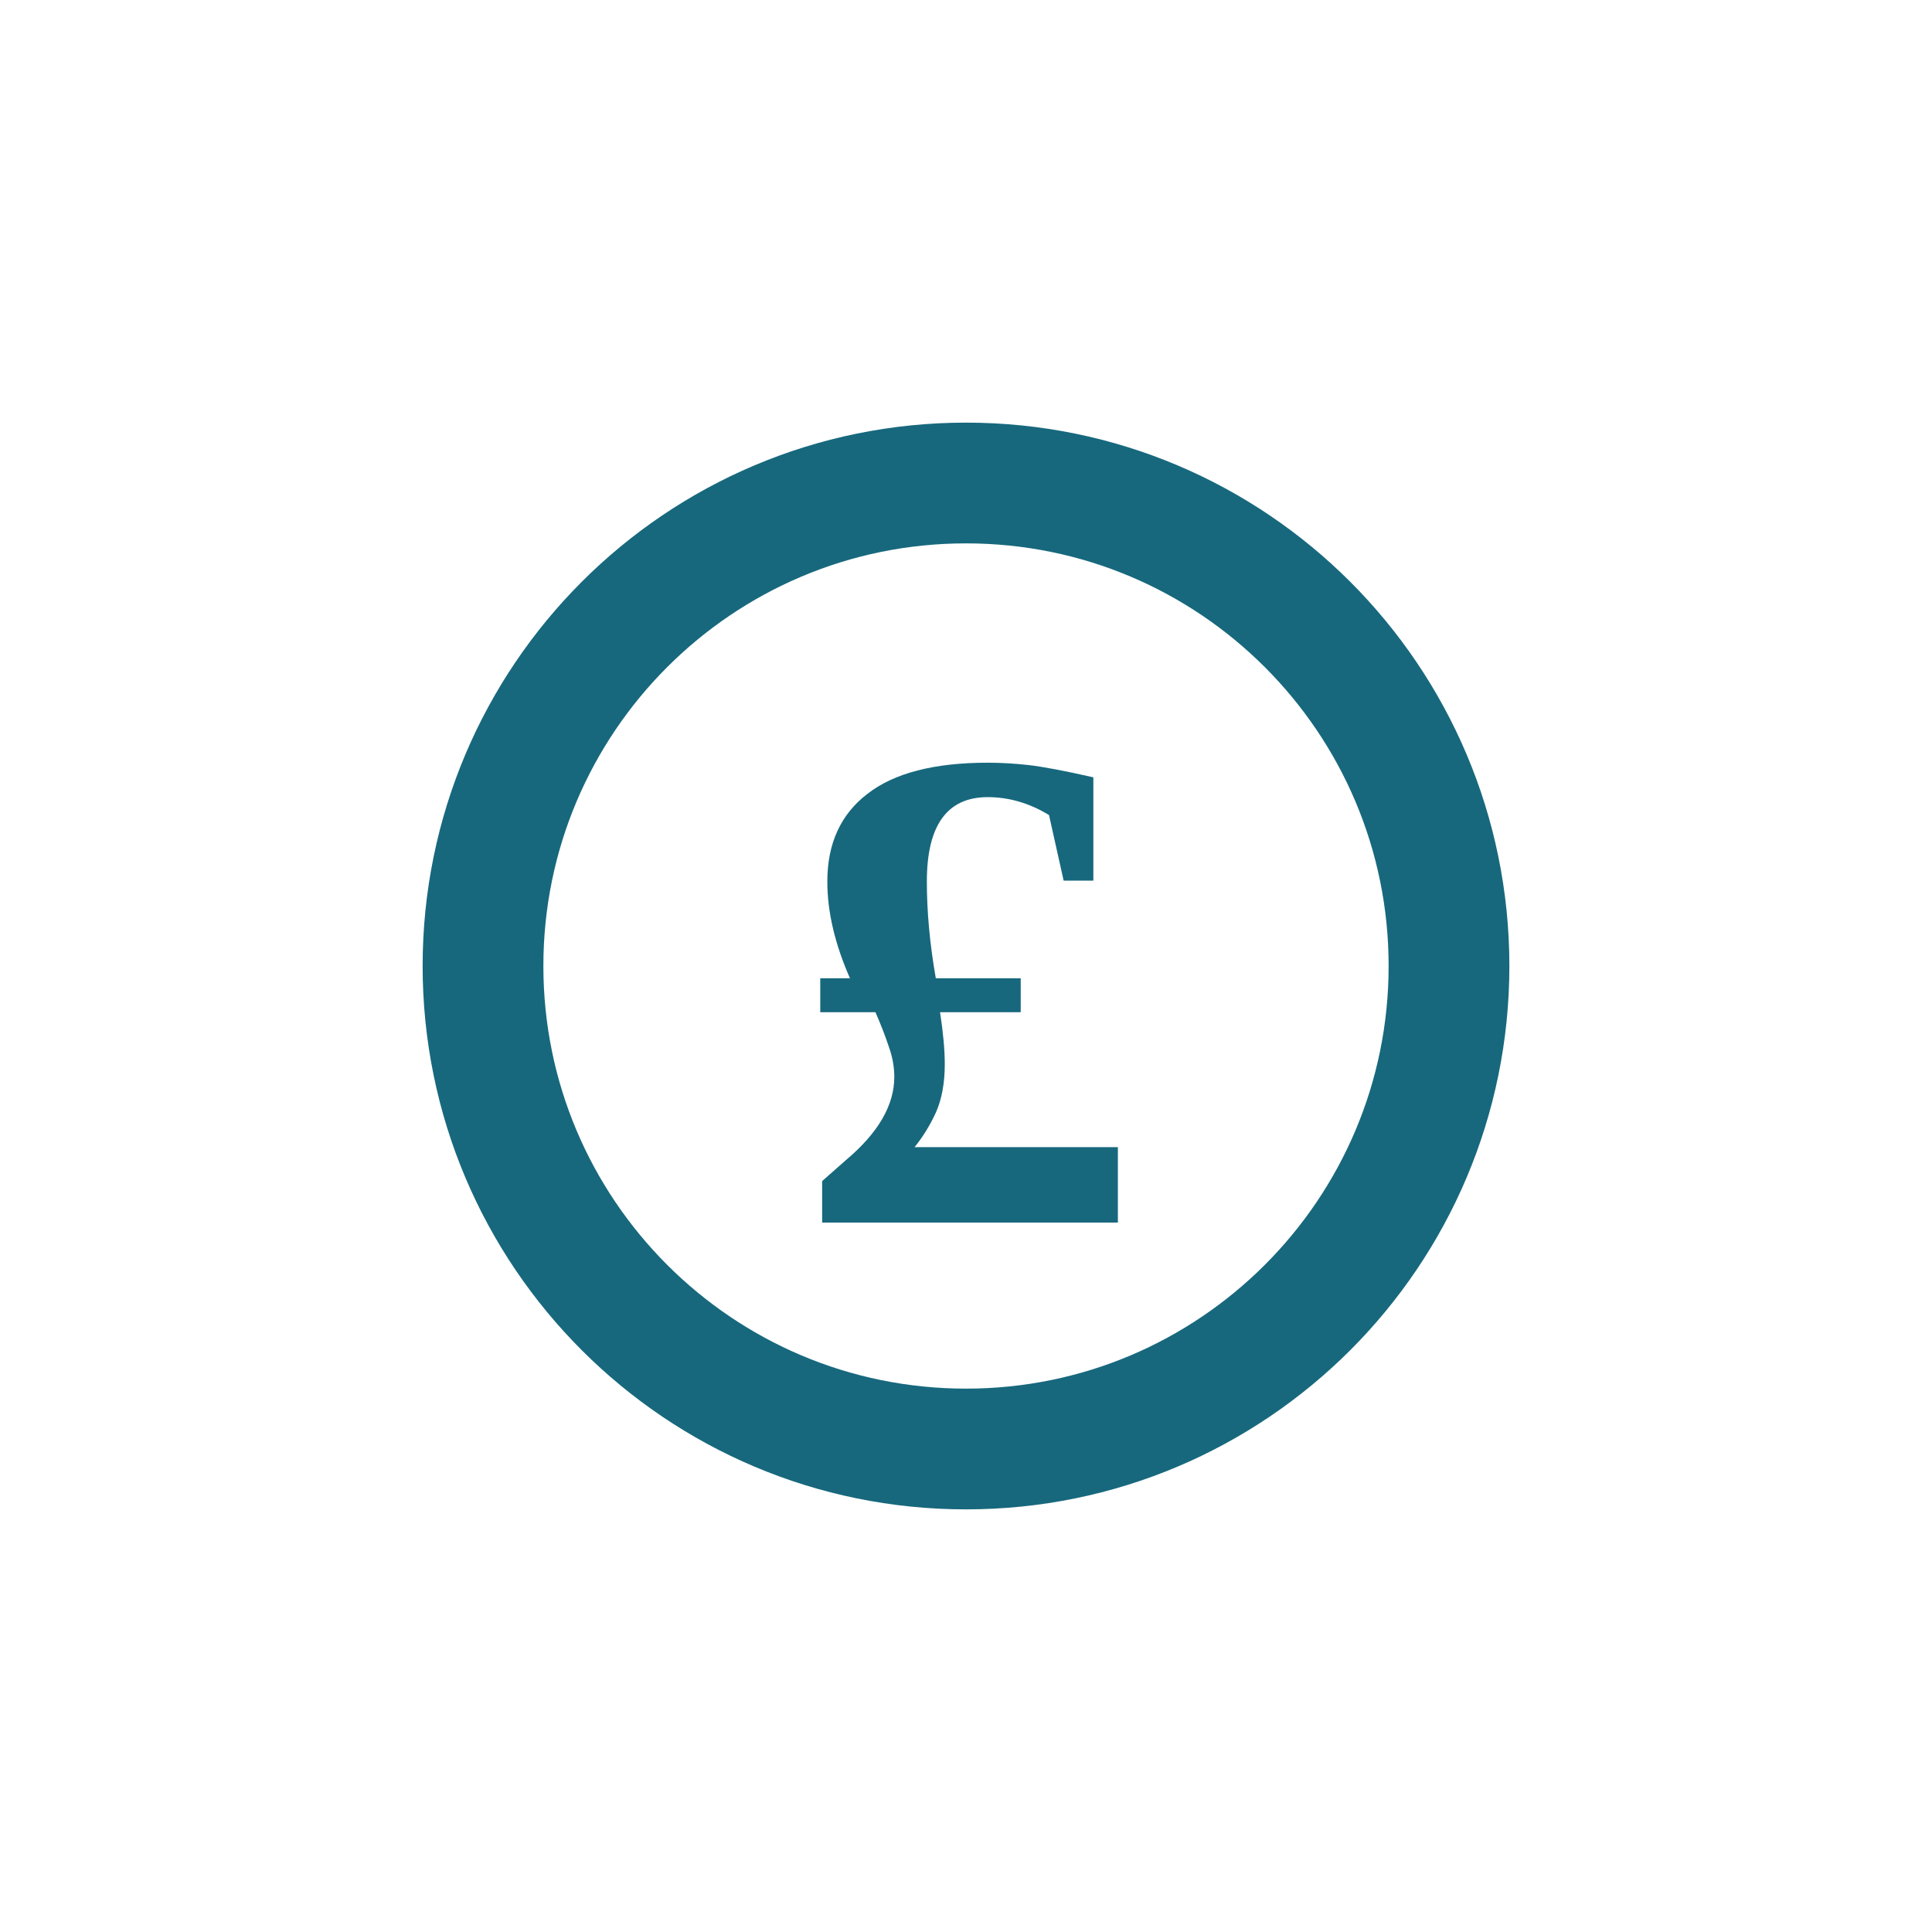
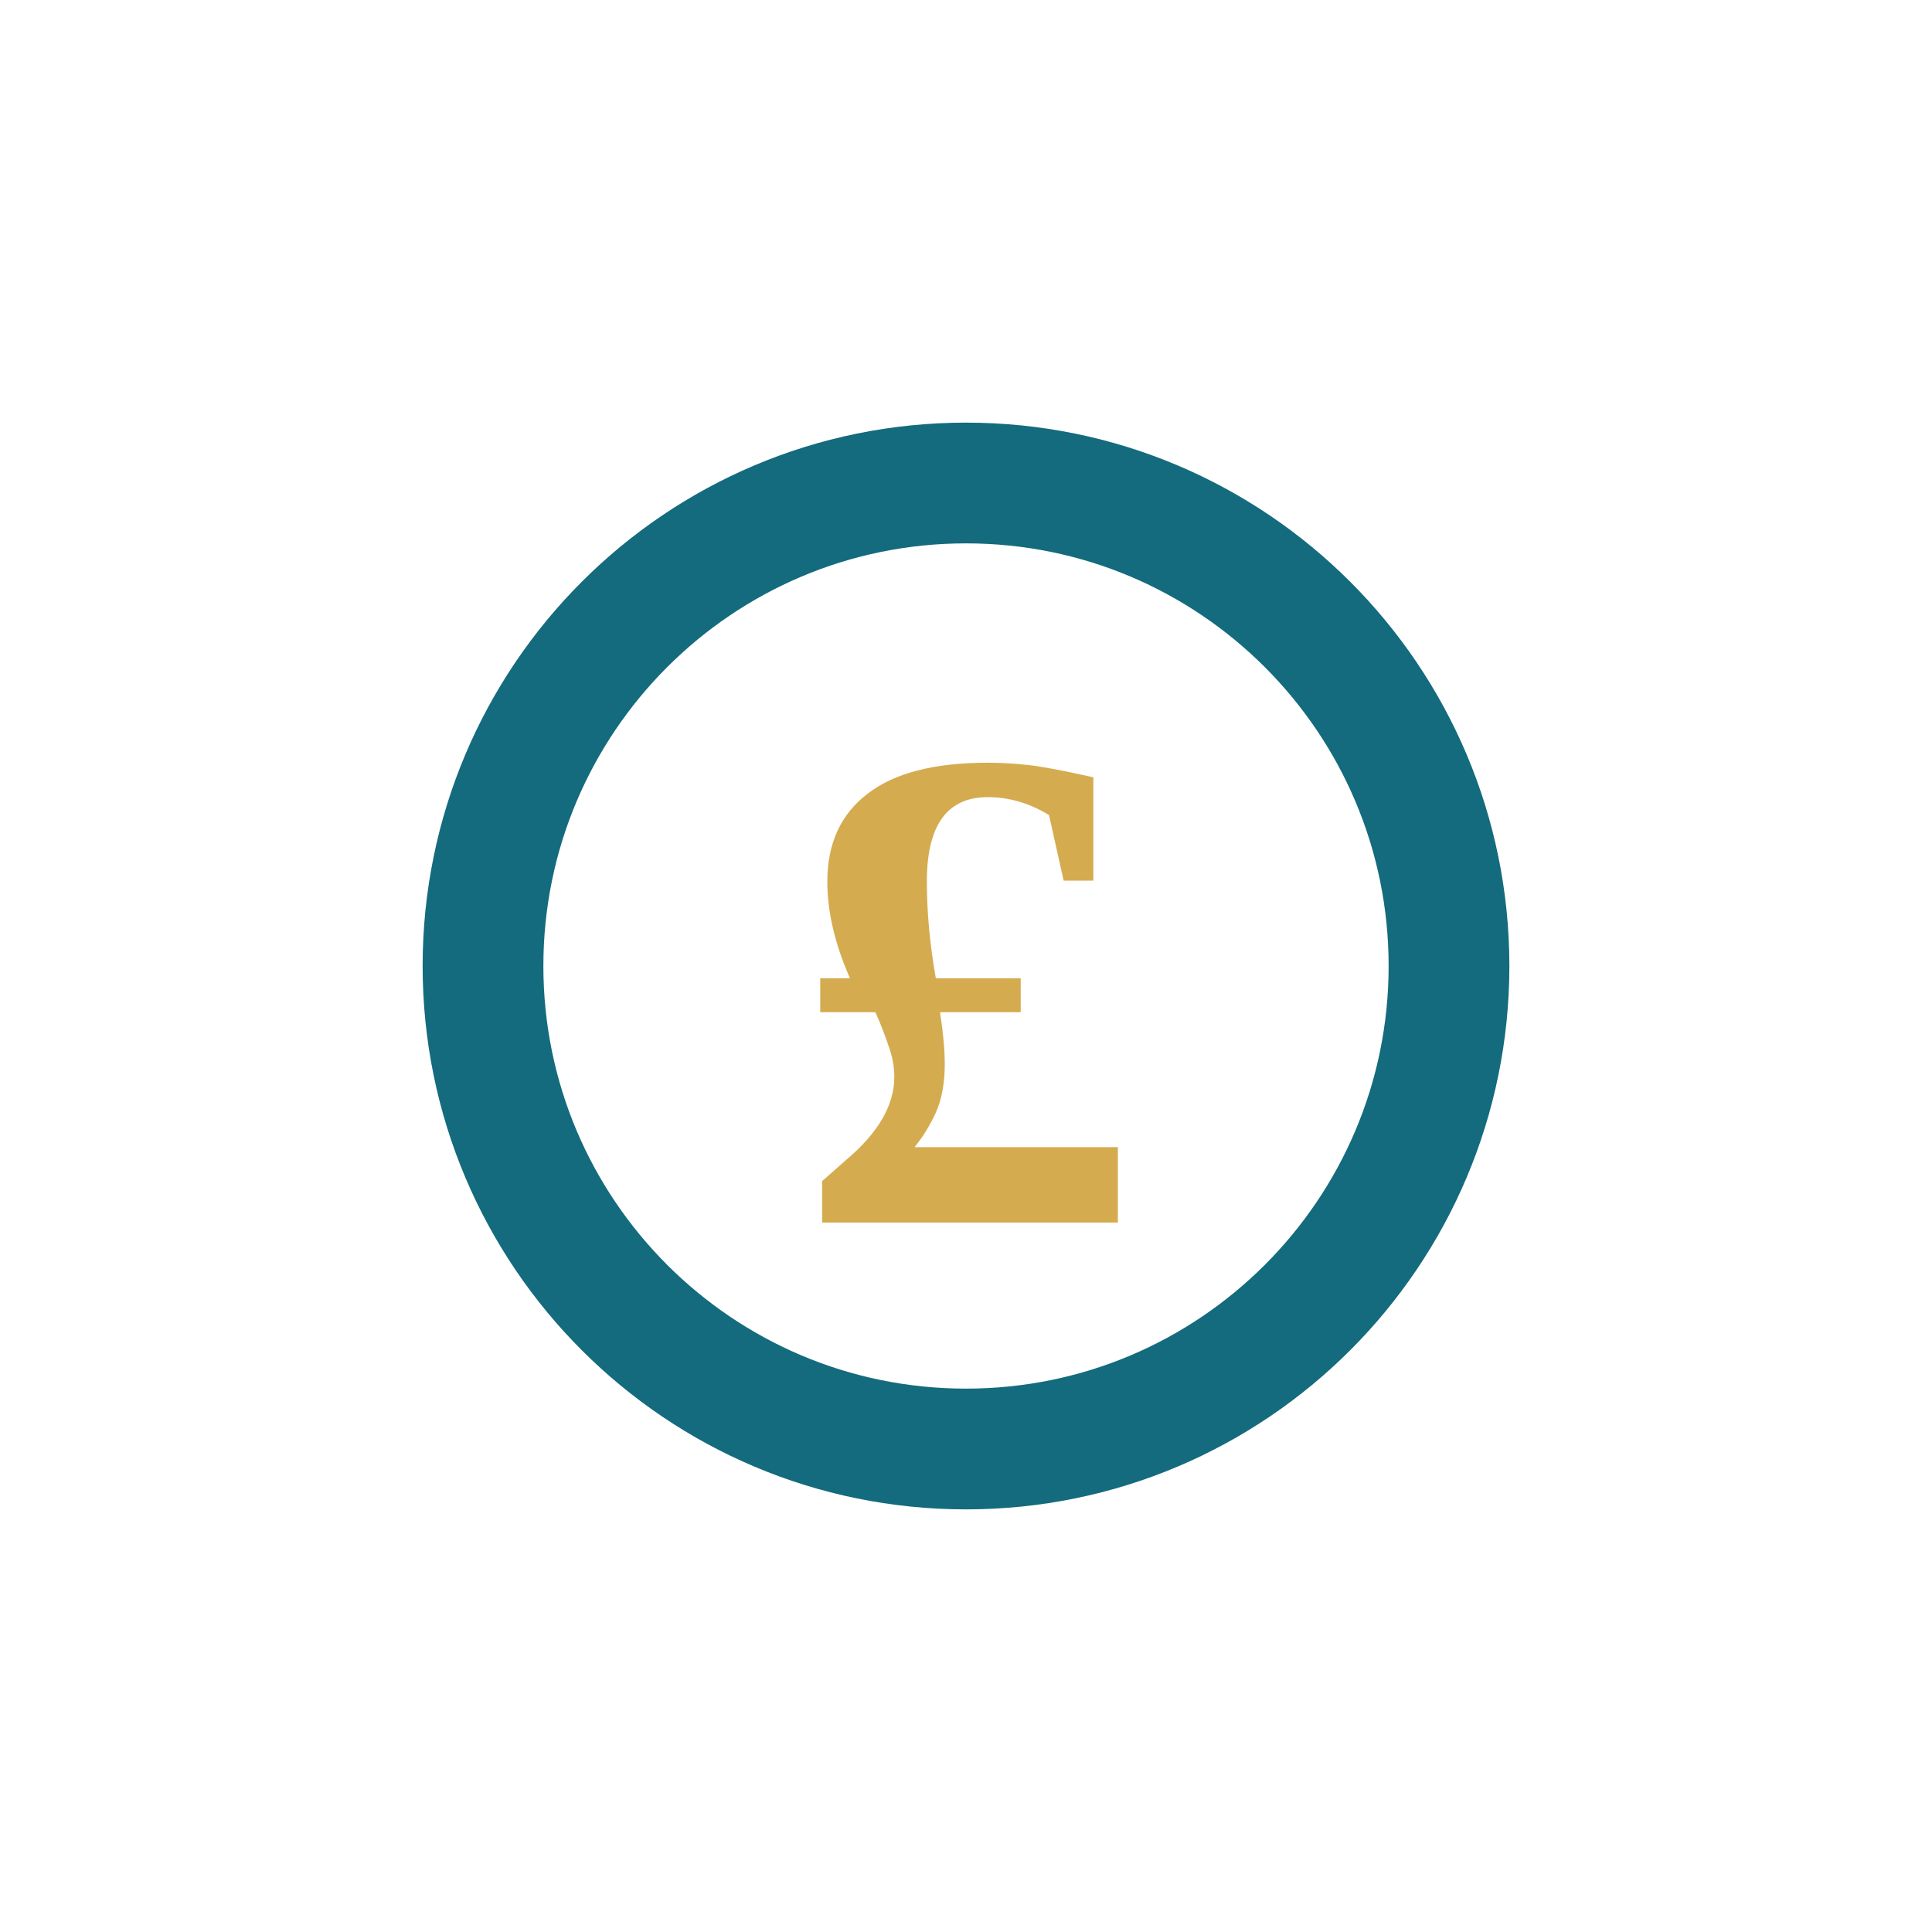
<svg xmlns="http://www.w3.org/2000/svg" viewBox="0 0 64 64">
-   <circle cx="32" cy="32" r="16" fill="none" stroke="#17687D" stroke-width="4" />
-   <text x="32" y="40.5" text-anchor="middle" font-family="Georgia, 'Times New Roman', serif" font-size="23" font-weight="600" fill="#17687D">£</text>
+   <circle cx="32" cy="32" r="16" fill="none" stroke="#136B7D" stroke-width="4" />
+   <text x="32" y="40.5" text-anchor="middle" font-family="Georgia, 'Times New Roman', serif" font-size="23" font-weight="600" fill="#D4AC4F">£</text>
</svg>
